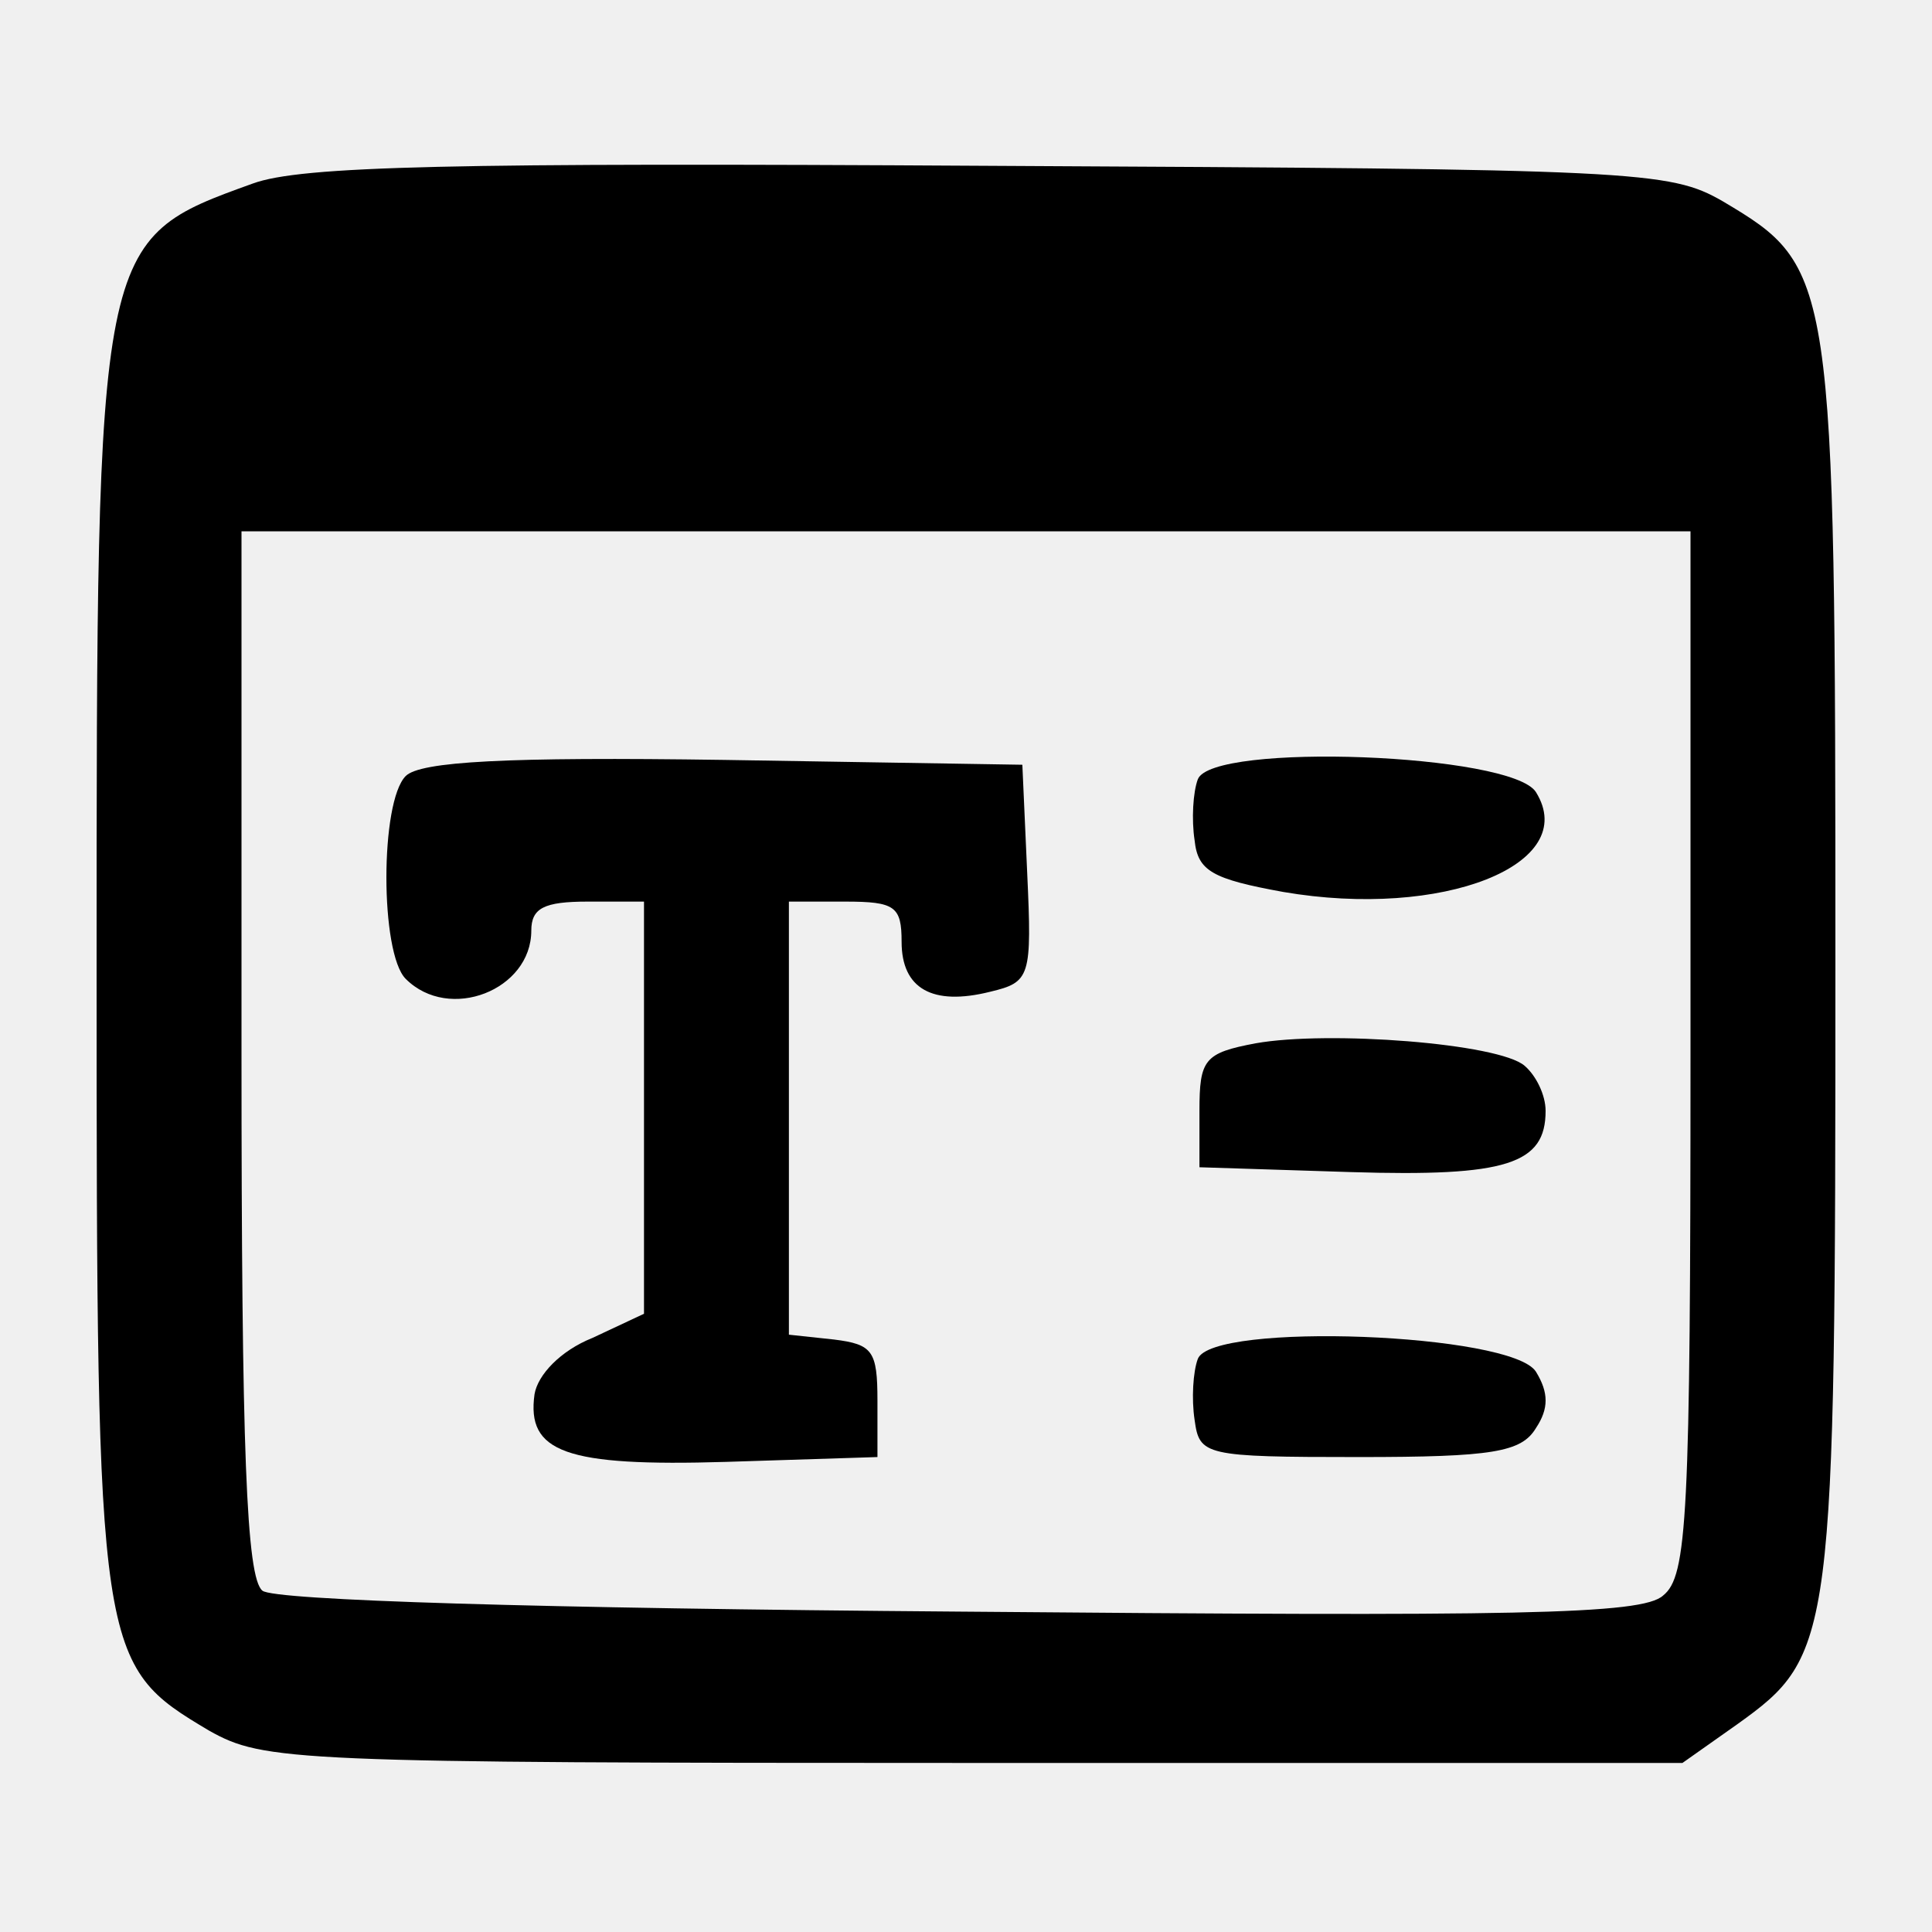
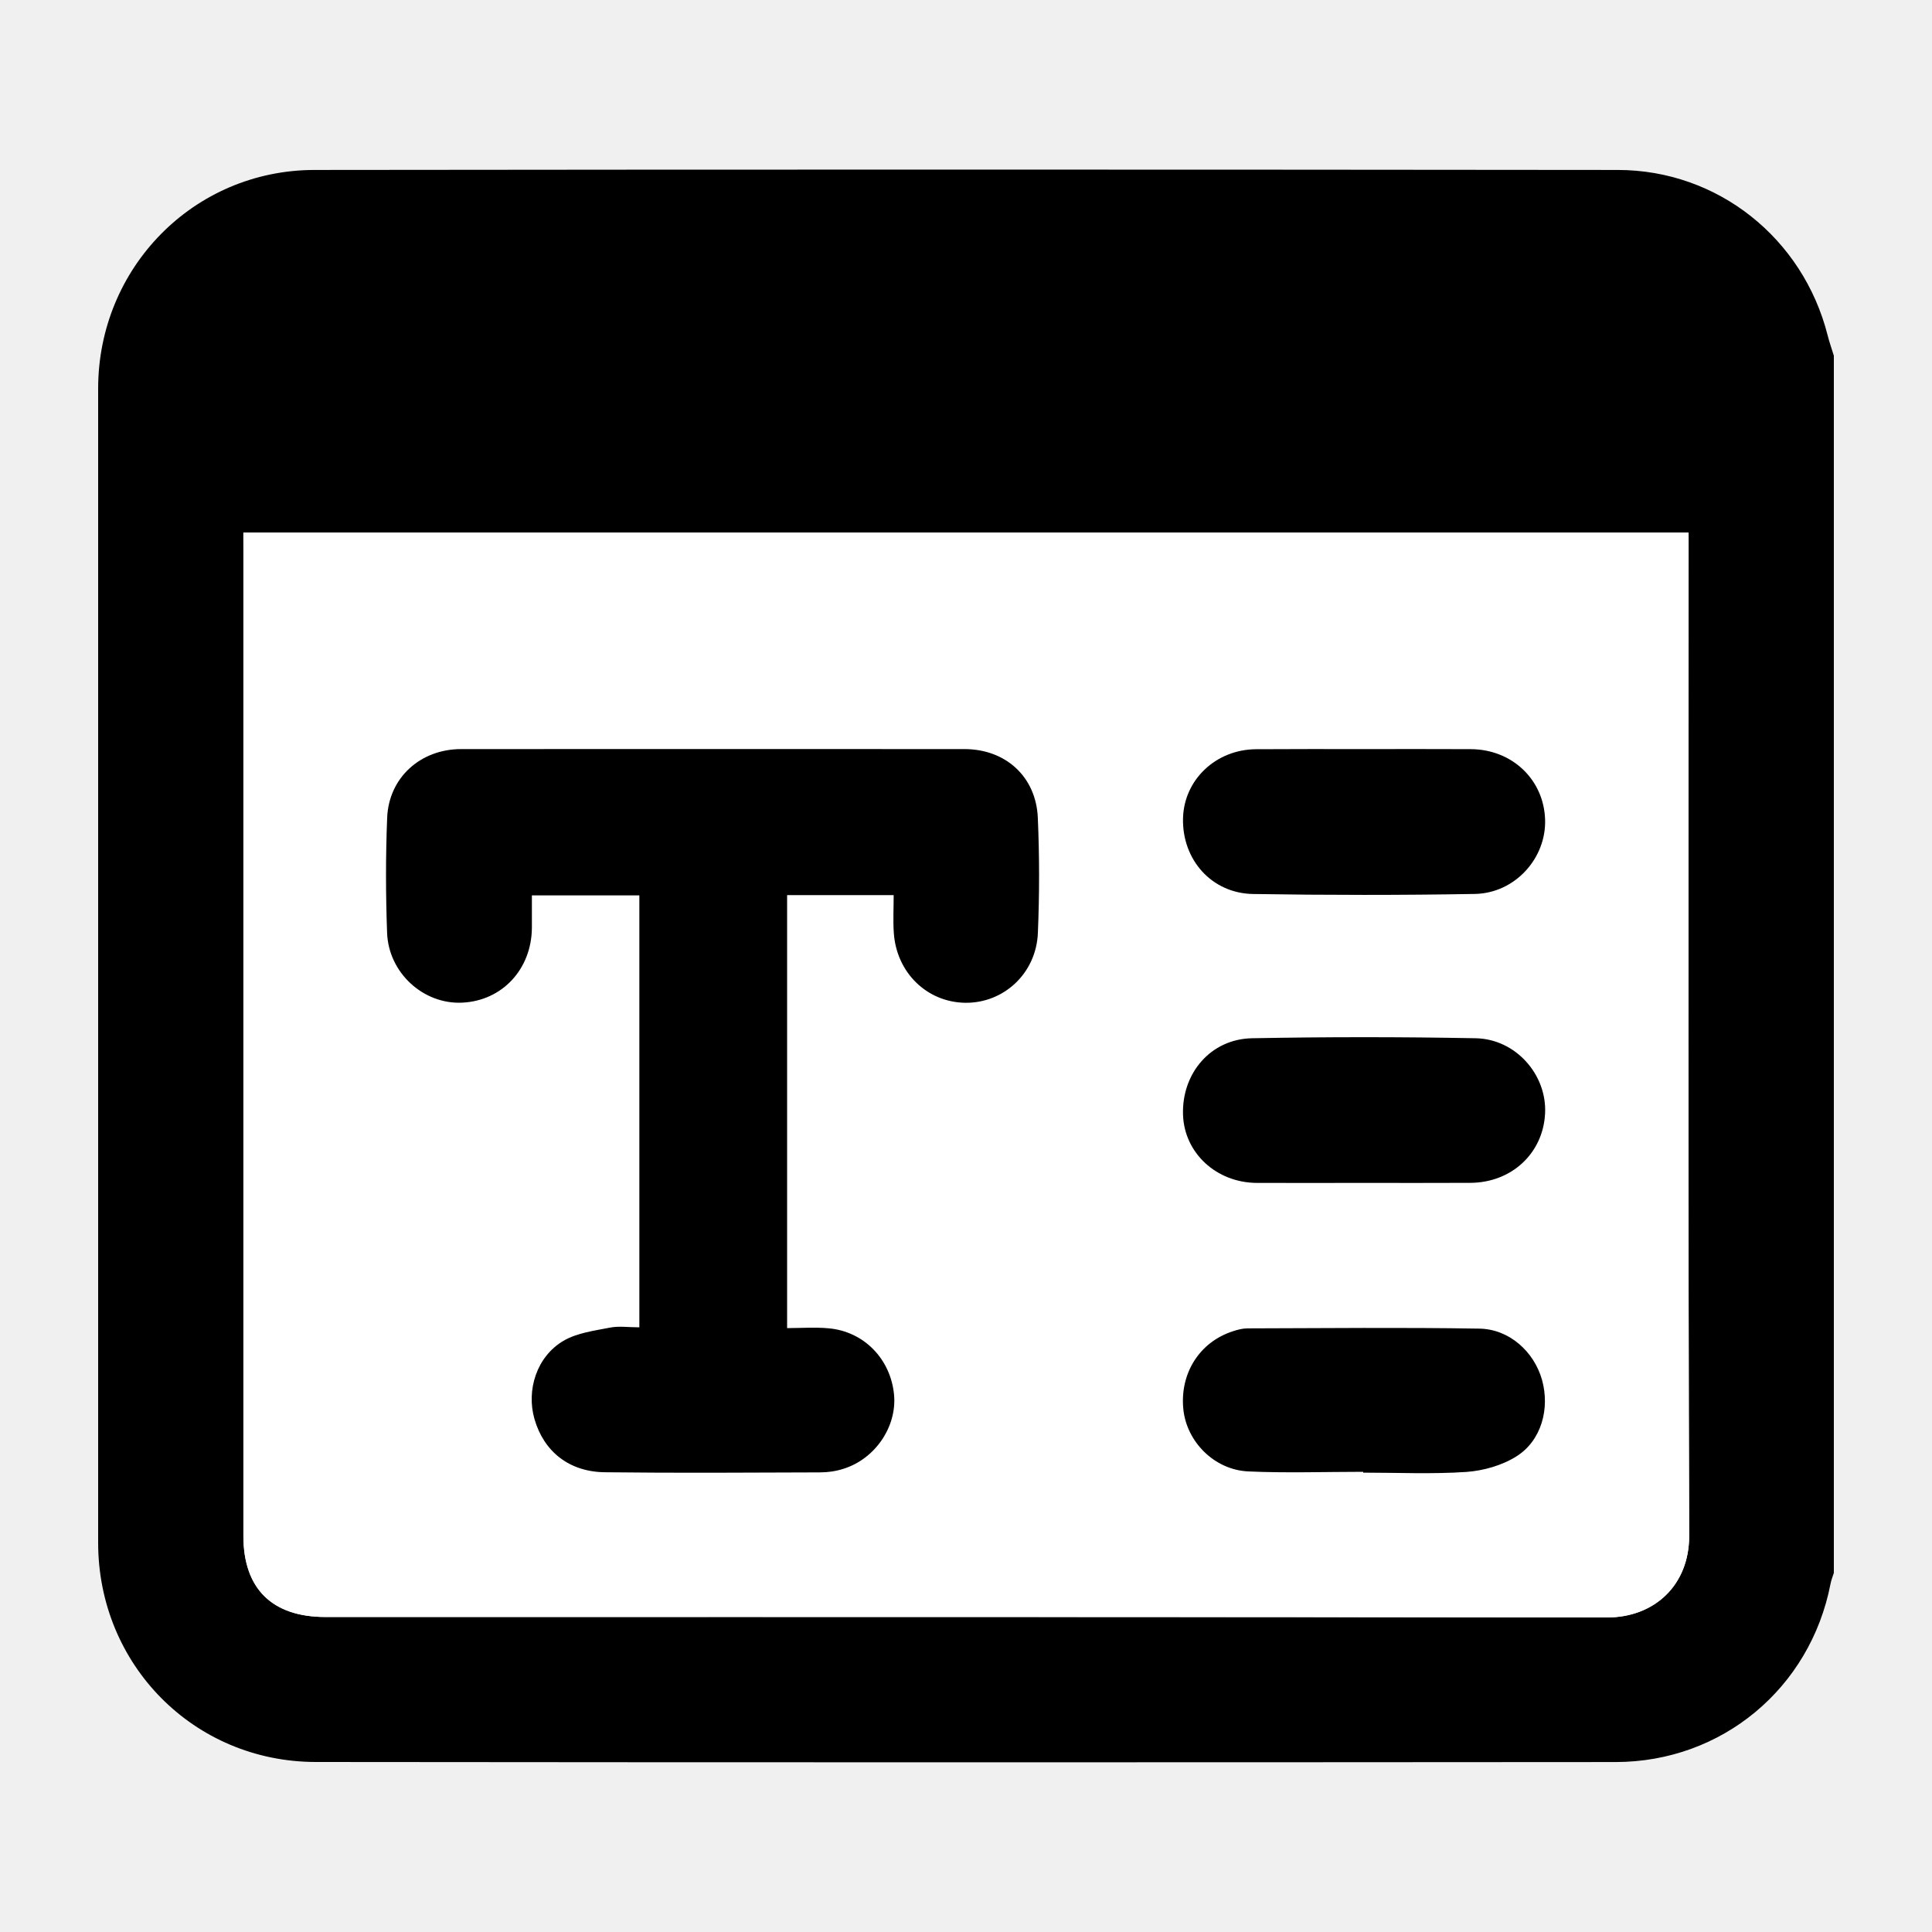
- <svg xmlns="http://www.w3.org/2000/svg" version="1.0" width="120pt" height="120pt" viewBox="0 0 120 120" preserveAspectRatio="xMidYMid meet">
-   <g transform="translate(0,120) scale(0.1,-0.1)" fill="#000000" stroke="none">
-     <path d="M157 1086 c-97 -35 -97 -34 -97 -488 0 -428 1 -432 70 -473 34 -19 51 -20 475 -20 l440 0 34 24 c60 43 61 51 61 473 0 428 -1 432 -70 473 -33 19 -53 20 -455 22 -334 2 -428 0 -458 -11z m893 -540 c0 -289 -2 -325 -17 -337 -13 -12 -91 -13 -437 -10 -262 2 -426 7 -433 13 -10 8 -13 87 -13 334 l0 324 450 0 450 0 0 -324z" />
-     <path d="M252 718 c-16 -16 -16 -110 0 -126 27 -27 78 -7 78 30 0 14 8 18 35 18 l35 0 0 -128 0 -128 -32 -15 c-20 -8 -34 -23 -36 -35 -5 -36 19 -45 119 -42 l94 3 0 35 c0 31 -3 35 -27 38 l-28 3 0 135 0 134 35 0 c31 0 35 -3 35 -25 0 -29 19 -40 55 -31 25 6 26 9 23 74 l-3 67 -185 3 c-136 2 -189 -1 -198 -10z" />
-     <path d="M744 716 c-3 -8 -4 -25 -2 -38 2 -19 11 -24 55 -32 99 -17 185 17 157 62 -15 24 -201 31 -210 8z" />
-     <path d="M780 552 c-32 -6 -35 -10 -35 -42 l0 -35 94 -3 c97 -3 121 5 121 38 0 10 -6 22 -13 28 -16 14 -122 22 -167 14z" />
-     <path d="M744 356 c-3 -8 -4 -25 -2 -38 3 -22 6 -23 102 -23 83 0 101 3 110 18 8 12 8 22 0 35 -15 24 -201 31 -210 8z" />
+ <svg xmlns="http://www.w3.org/2000/svg" width="30" height="30" viewBox="0 0 30 30" fill="none">
+   <g clip-path="url(#clip0_391_191)">
+     <path d="M28.476 5.524C28.476 11.824 28.476 18.124 28.476 24.423C28.459 24.48 28.434 24.537 28.424 24.595C28.11 26.212 26.74 27.36 25.086 27.361C18.358 27.366 11.629 27.367 4.902 27.36C3.009 27.357 1.524 25.848 1.524 23.955C1.523 17.984 1.523 12.009 1.524 6.035C1.524 4.158 3.008 2.641 4.883 2.639C11.628 2.631 18.375 2.632 25.12 2.639C26.673 2.64 27.996 3.698 28.379 5.205C28.406 5.313 28.444 5.419 28.476 5.524ZM3.779 8.27C3.779 8.384 3.779 8.47 3.779 8.557C3.779 13.655 3.779 18.752 3.779 23.85C3.779 24.669 4.224 25.109 5.053 25.109C11.686 25.109 18.319 25.104 24.951 25.116C25.684 25.117 26.232 24.619 26.229 23.844C26.211 18.746 26.219 13.649 26.219 8.551C26.219 8.459 26.219 8.367 26.219 8.27C18.725 8.27 11.27 8.27 3.779 8.27Z" fill="black" />
+     <path d="M3.779 8.27C11.27 8.27 18.725 8.27 26.221 8.27C26.221 8.367 26.221 8.458 26.221 8.551C26.221 13.649 26.212 18.746 26.23 23.844C26.232 24.619 25.685 25.117 24.953 25.116C18.32 25.105 11.687 25.11 5.054 25.108C4.226 25.108 3.78 24.668 3.78 23.85C3.78 18.752 3.78 13.655 3.78 8.557C3.779 8.47 3.779 8.383 3.779 8.27ZM13.877 13.899C13.877 14.102 13.867 14.294 13.88 14.484C13.921 15.102 14.393 15.56 14.986 15.571C15.585 15.58 16.091 15.116 16.117 14.487C16.141 13.891 16.141 13.292 16.116 12.697C16.087 12.058 15.614 11.633 14.977 11.632C12.37 11.631 9.765 11.631 7.159 11.632C6.53 11.632 6.039 12.074 6.013 12.697C5.988 13.292 5.989 13.891 6.012 14.487C6.035 15.111 6.579 15.598 7.178 15.569C7.799 15.54 8.256 15.05 8.259 14.407C8.261 14.243 8.259 14.078 8.259 13.903C8.832 13.903 9.379 13.903 9.928 13.903C9.928 16.142 9.928 18.364 9.928 20.611C9.763 20.611 9.611 20.588 9.469 20.616C9.224 20.663 8.959 20.698 8.75 20.819C8.336 21.063 8.168 21.582 8.3 22.037C8.446 22.54 8.836 22.854 9.391 22.861C10.506 22.874 11.62 22.867 12.734 22.863C12.854 22.863 12.98 22.844 13.096 22.808C13.589 22.654 13.928 22.154 13.883 21.661C13.833 21.107 13.418 20.675 12.867 20.626C12.653 20.607 12.436 20.622 12.223 20.622C12.223 18.348 12.223 16.125 12.223 13.899C12.776 13.899 13.308 13.899 13.877 13.899ZM21.185 11.632C20.624 11.632 20.064 11.63 19.502 11.633C18.878 11.637 18.383 12.108 18.369 12.707C18.354 13.349 18.813 13.87 19.458 13.881C20.605 13.899 21.753 13.901 22.901 13.88C23.527 13.869 24.012 13.324 23.991 12.723C23.97 12.104 23.477 11.635 22.84 11.632C22.289 11.63 21.737 11.632 21.185 11.632ZM21.175 18.368C21.727 18.368 22.279 18.37 22.831 18.368C23.473 18.366 23.962 17.907 23.992 17.287C24.02 16.689 23.536 16.134 22.913 16.122C21.756 16.1 20.599 16.1 19.443 16.122C18.8 16.134 18.348 16.665 18.369 17.311C18.388 17.905 18.887 18.367 19.518 18.369C20.071 18.37 20.623 18.368 21.175 18.368ZM21.168 22.854C21.168 22.857 21.168 22.862 21.168 22.866C21.702 22.866 22.238 22.891 22.77 22.855C23.035 22.836 23.326 22.754 23.549 22.612C23.936 22.367 24.069 21.869 23.944 21.424C23.821 20.987 23.439 20.637 22.972 20.63C21.773 20.61 20.573 20.622 19.373 20.626C19.296 20.626 19.218 20.647 19.144 20.671C18.629 20.838 18.322 21.32 18.374 21.873C18.421 22.379 18.85 22.822 19.382 22.847C19.976 22.875 20.572 22.854 21.168 22.854Z" fill="white" />
+     <path d="M13.877 13.899C13.308 13.899 12.775 13.899 12.222 13.899C12.222 16.125 12.222 18.348 12.222 20.623C12.435 20.623 12.652 20.606 12.867 20.626C13.417 20.675 13.832 21.105 13.883 21.661C13.927 22.154 13.59 22.654 13.095 22.808C12.98 22.845 12.854 22.863 12.733 22.863C11.619 22.867 10.504 22.874 9.391 22.861C8.837 22.854 8.446 22.54 8.3 22.037C8.169 21.584 8.335 21.063 8.75 20.82C8.958 20.698 9.223 20.664 9.468 20.616C9.61 20.587 9.762 20.611 9.928 20.611C9.928 18.364 9.928 16.142 9.928 13.903C9.378 13.903 8.832 13.903 8.259 13.903C8.259 14.078 8.26 14.242 8.259 14.407C8.254 15.05 7.798 15.54 7.177 15.569C6.578 15.598 6.035 15.11 6.011 14.487C5.989 13.891 5.988 13.293 6.012 12.697C6.038 12.074 6.529 11.633 7.158 11.632C9.765 11.63 12.37 11.631 14.976 11.632C15.614 11.632 16.087 12.059 16.115 12.697C16.141 13.293 16.141 13.89 16.116 14.487C16.09 15.116 15.584 15.58 14.985 15.571C14.392 15.561 13.92 15.102 13.879 14.484C13.866 14.294 13.877 14.102 13.877 13.899Z" fill="black" />
+     <path d="M21.185 11.632C21.737 11.632 22.289 11.63 22.841 11.633C23.479 11.637 23.971 12.104 23.992 12.724C24.013 13.324 23.527 13.869 22.902 13.881C21.755 13.901 20.606 13.9 19.459 13.882C18.815 13.872 18.355 13.35 18.37 12.708C18.384 12.109 18.879 11.638 19.504 11.634C20.064 11.63 20.625 11.632 21.185 11.632Z" fill="black" />
+     <path d="M21.174 18.368C20.622 18.368 20.07 18.37 19.518 18.368C18.888 18.366 18.39 17.904 18.37 17.31C18.349 16.664 18.801 16.133 19.443 16.122C20.6 16.1 21.757 16.1 22.913 16.122C23.537 16.133 24.021 16.689 23.992 17.286C23.963 17.907 23.473 18.364 22.831 18.367C22.278 18.37 21.726 18.368 21.174 18.368Z" fill="black" />
+     <path d="M21.168 22.854C20.572 22.854 19.976 22.875 19.382 22.848C18.85 22.823 18.421 22.38 18.374 21.874C18.322 21.32 18.629 20.838 19.144 20.672C19.218 20.647 19.297 20.627 19.373 20.627C20.573 20.624 21.773 20.611 22.972 20.631C23.438 20.639 23.82 20.989 23.944 21.425C24.069 21.871 23.936 22.369 23.549 22.613C23.325 22.755 23.035 22.837 22.77 22.856C22.238 22.892 21.702 22.867 21.168 22.867C21.168 22.862 21.168 22.857 21.168 22.854Z" fill="black" />
  </g>
+   <defs>
+     <clipPath id="clip0_391_191">
+       <rect width="30" height="30" fill="white" />
+     </clipPath>
+   </defs>
</svg>
